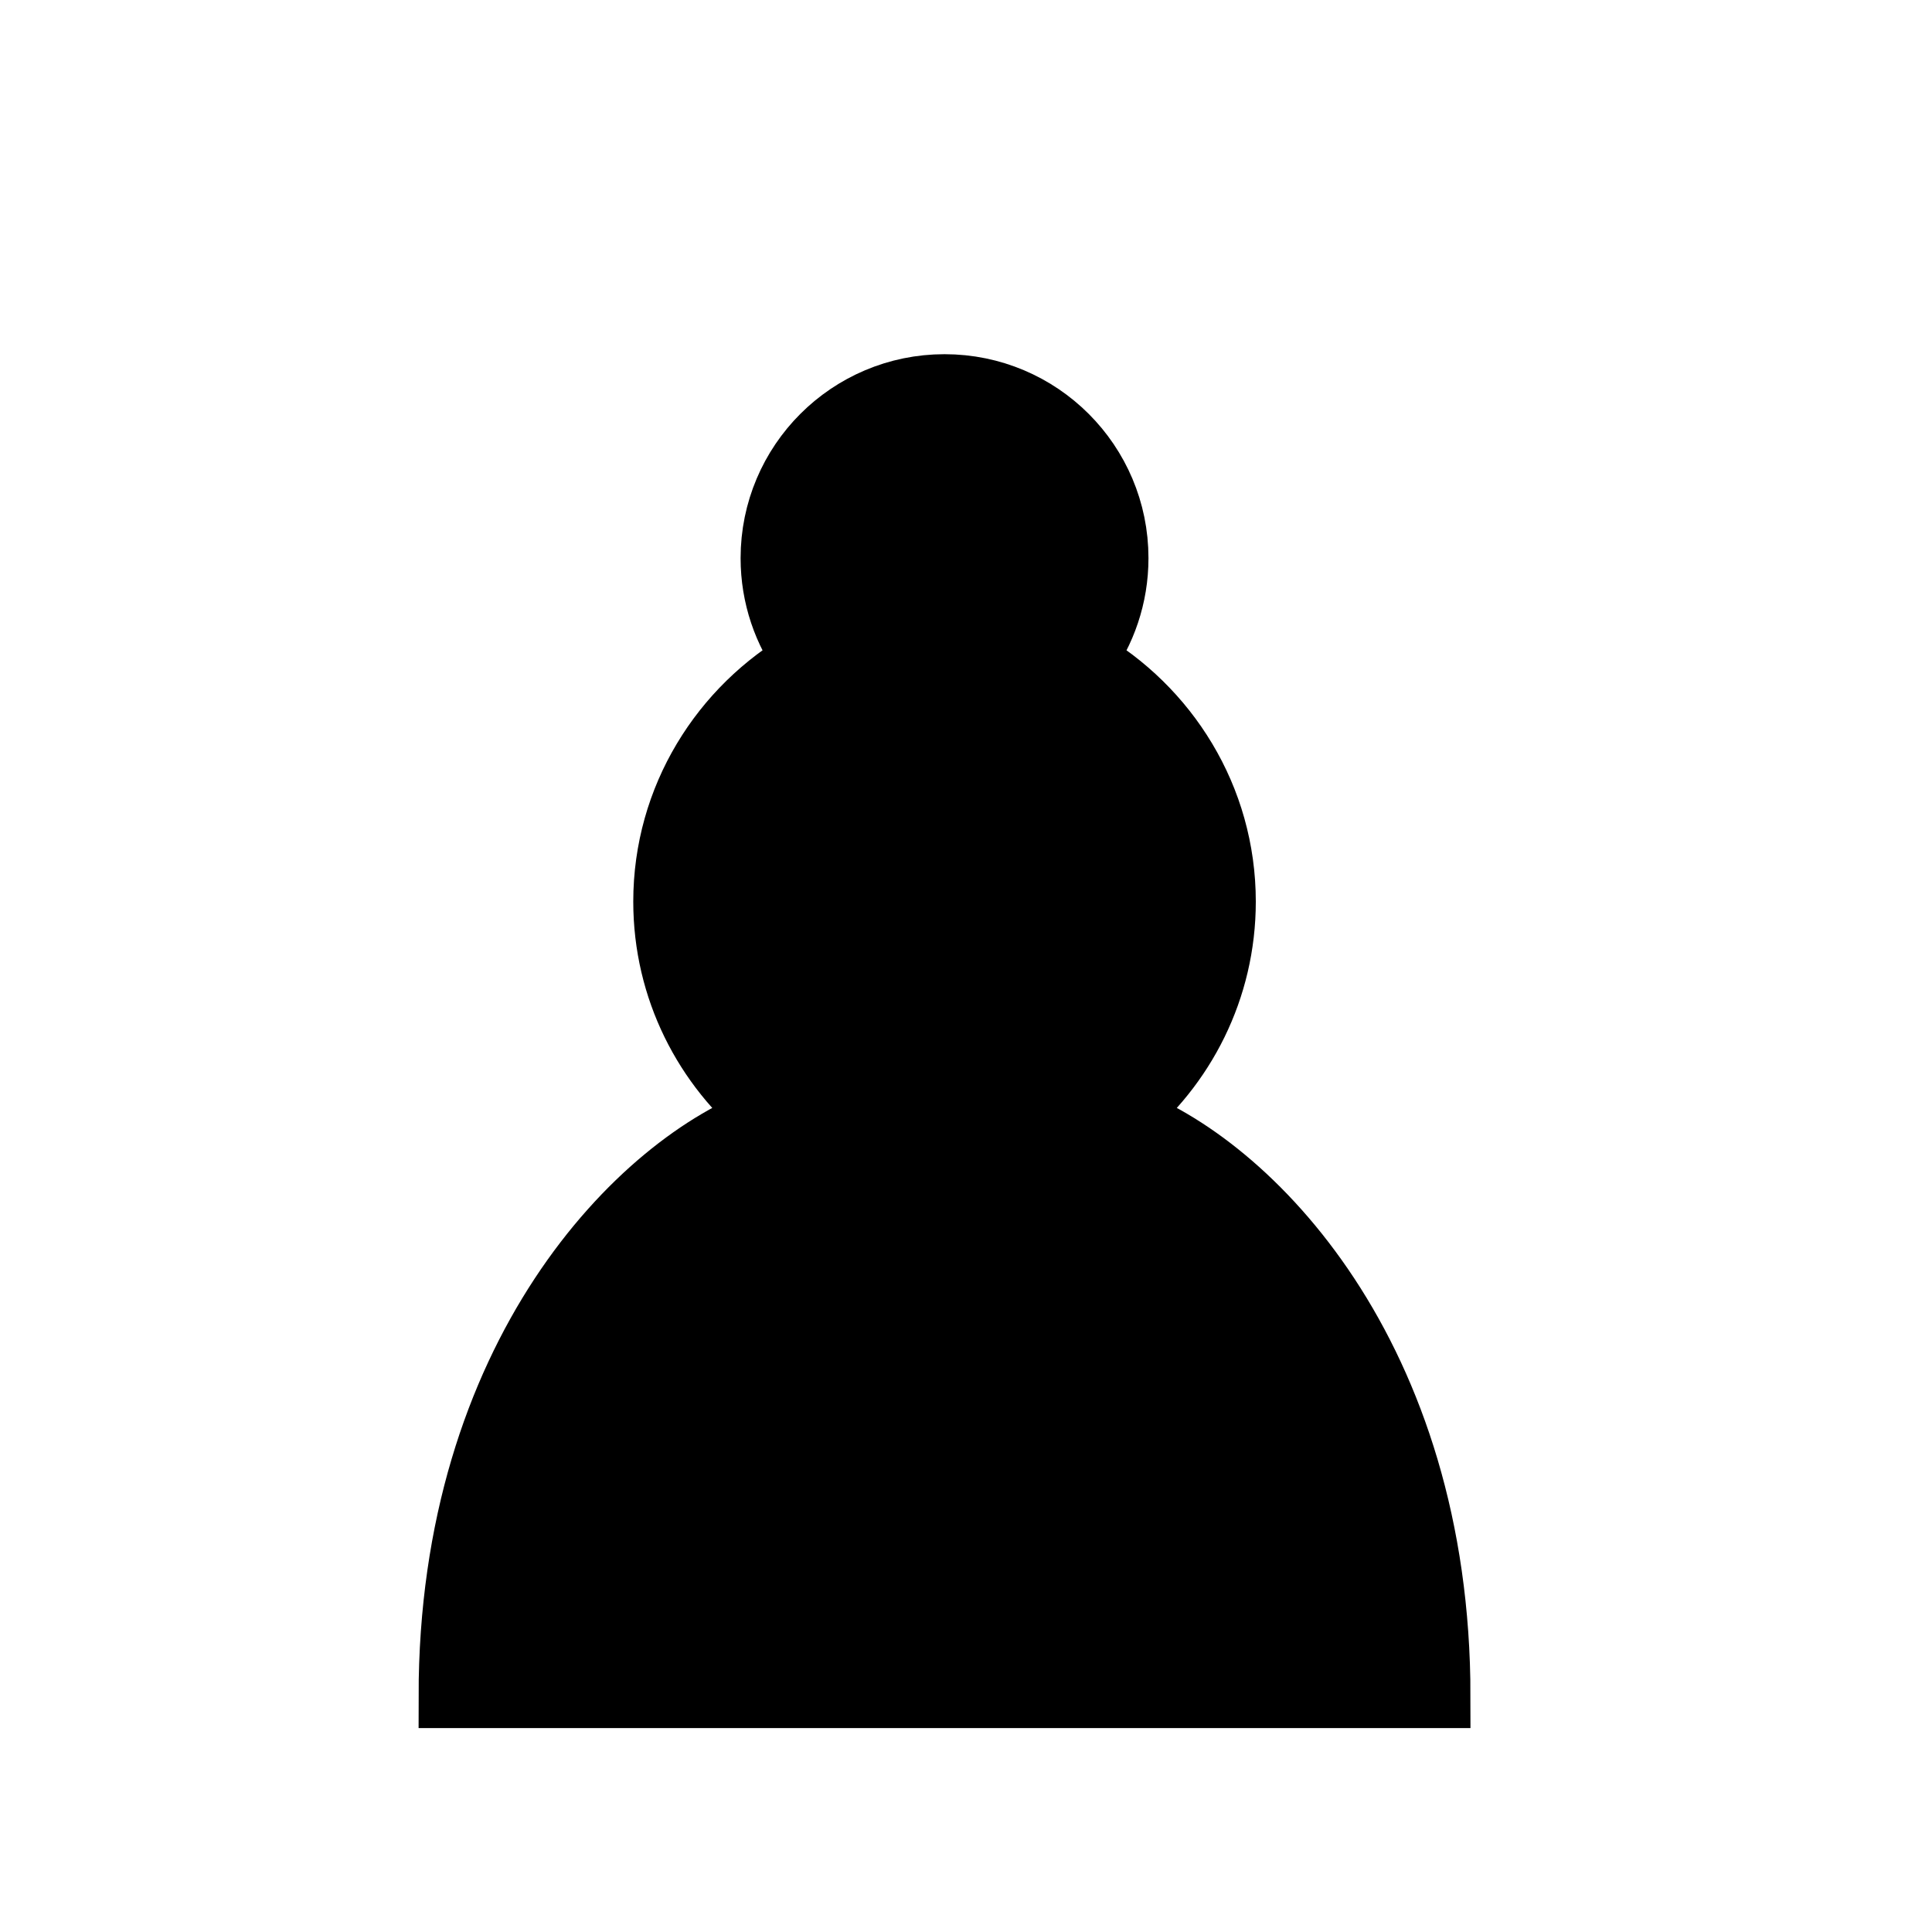
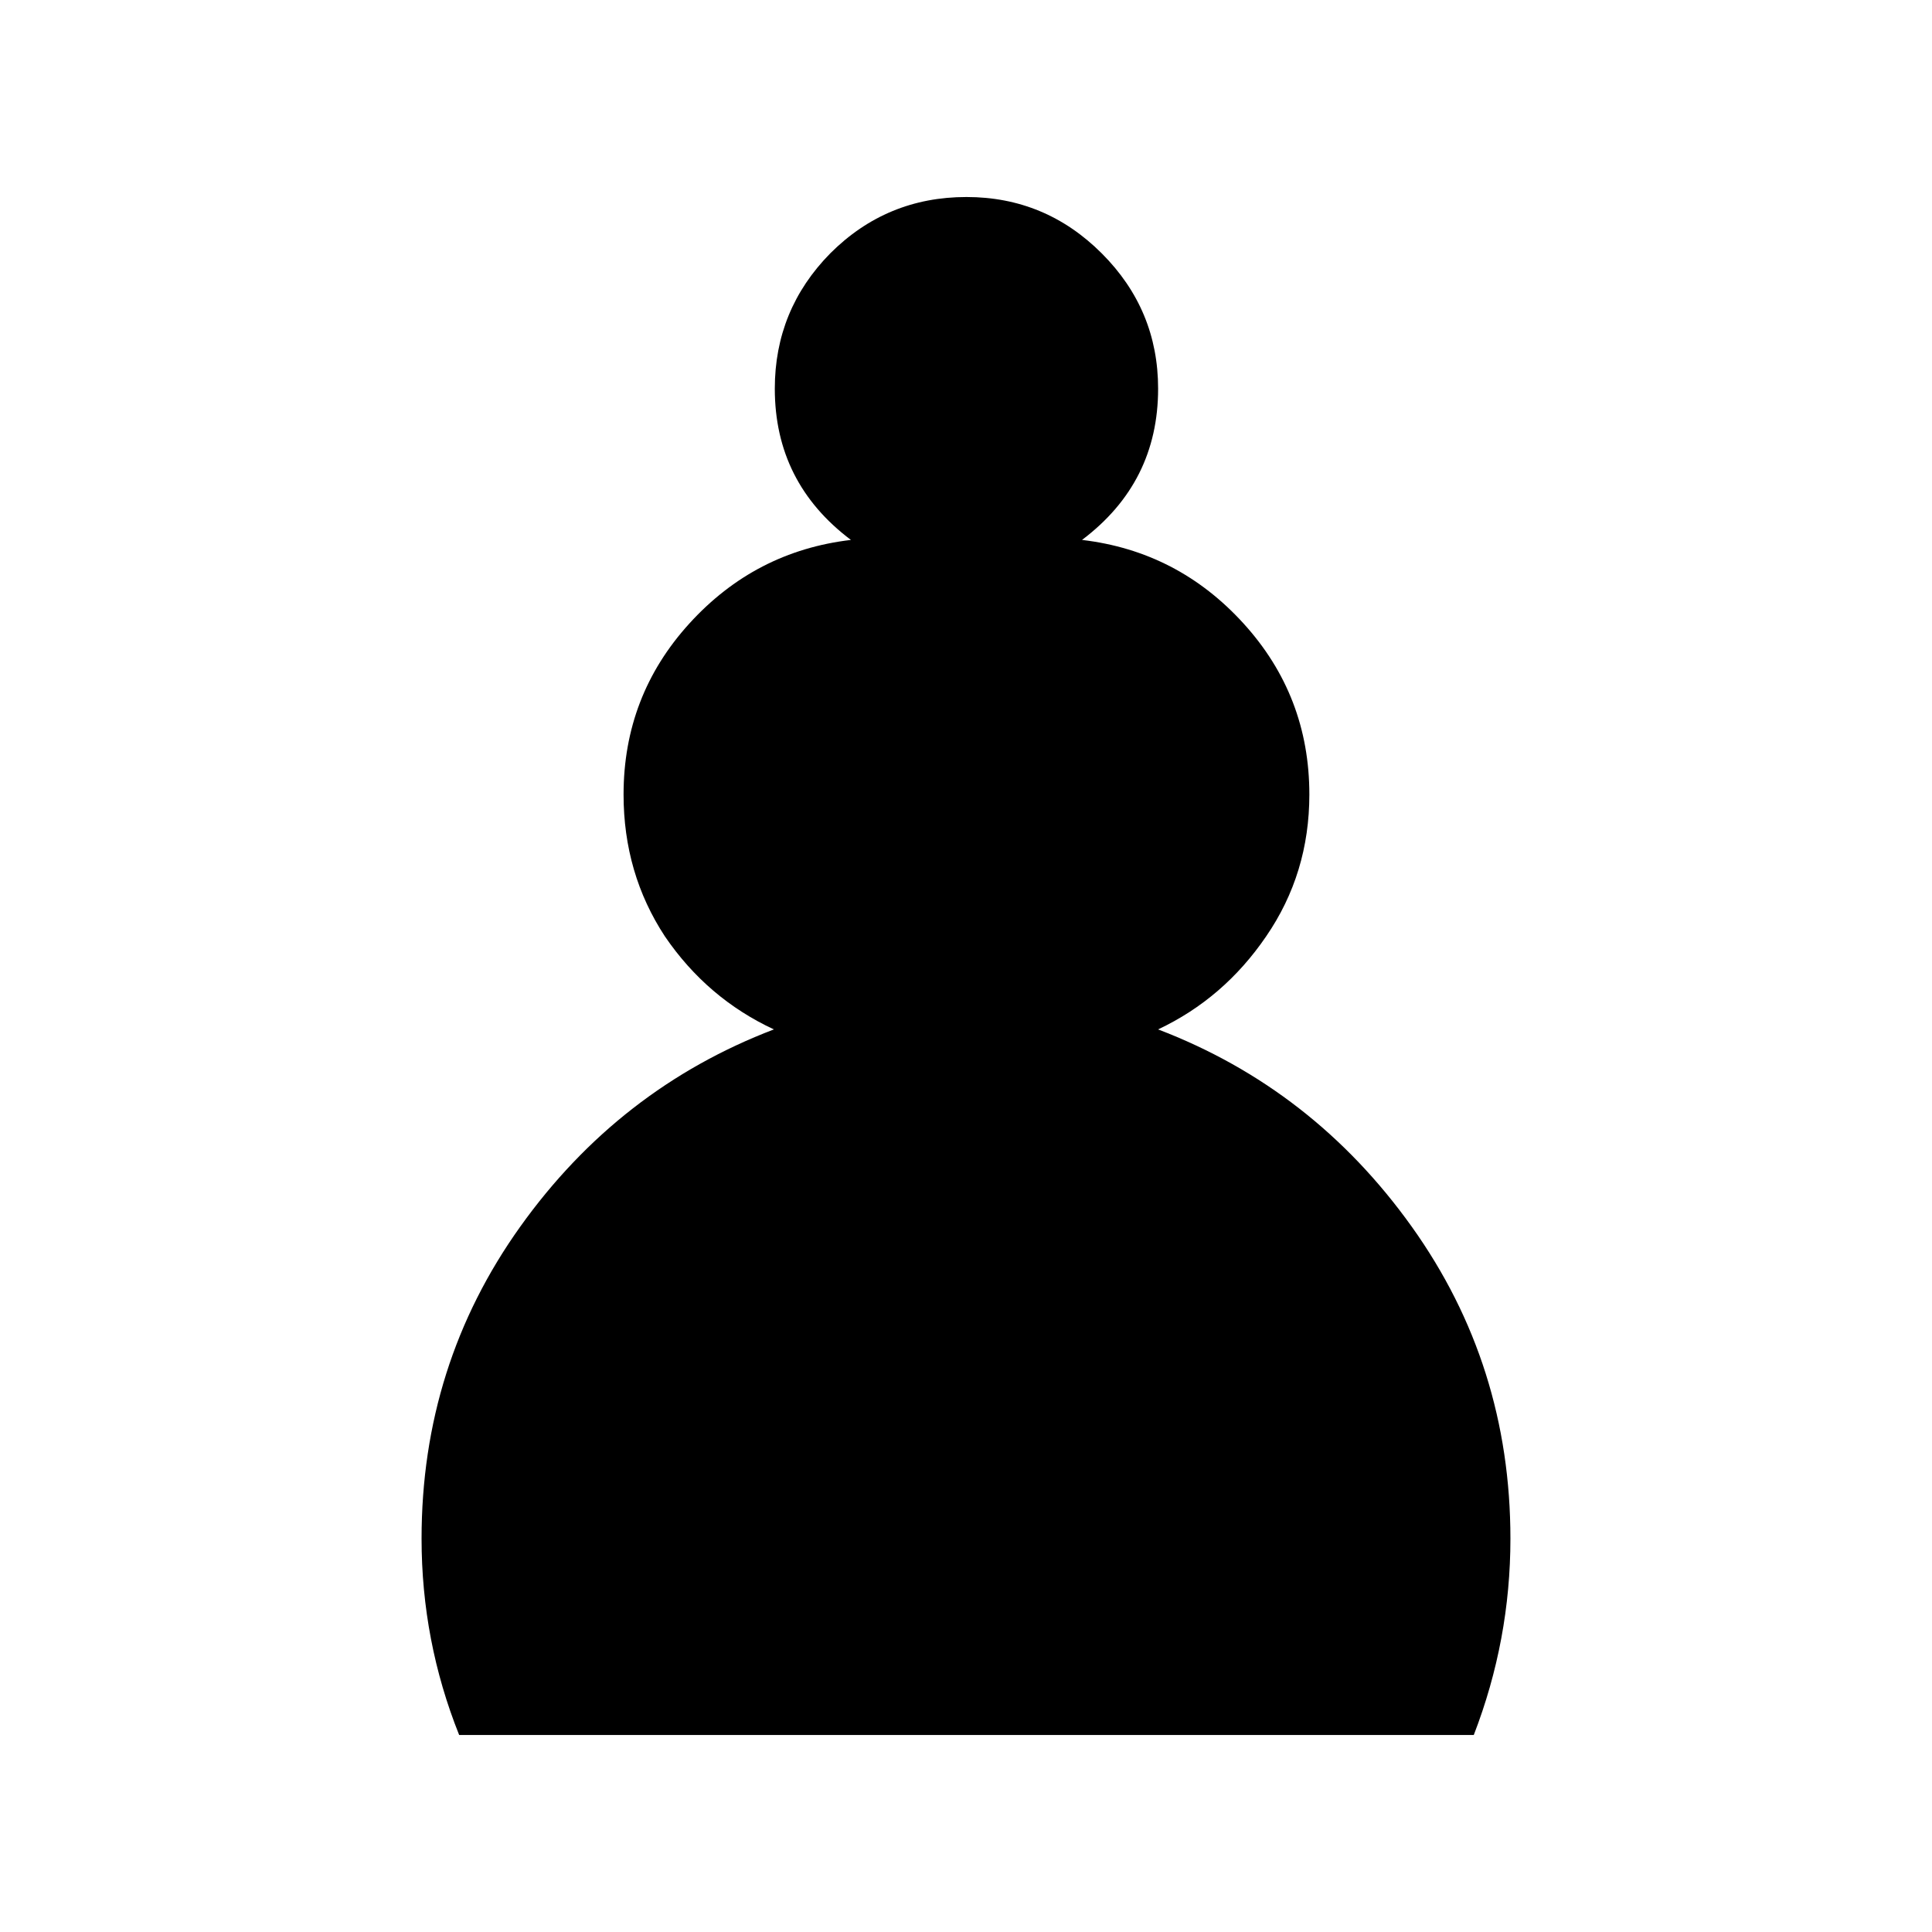
- <svg xmlns="http://www.w3.org/2000/svg" version="1.1" width="45" height="45">
-   <path d="M 22,9 C 19.79,9 18,10.79 18,13 C 18,13.89 18.29,14.71 18.78,15.38 C 16.83,16.5 15.5,18.59 15.5,21 C 15.5,23.03 16.44,24.84 17.91,26.03 C 14.91,27.09 10.5,31.58 10.5,39.5 L 33.5,39.5 C 33.5,31.58 29.09,27.09 26.09,26.03 C 27.56,24.84 28.5,23.03 28.5,21 C 28.5,18.59 27.17,16.5 25.22,15.38 C 25.71,14.71 26,13.89 26,13 C 26,10.79 24.21,9 22,9 z " style="opacity:1; fill:#000000; fill-opacity:1; fill-rule:nonzero; stroke:#000000; stroke-width:1.5; stroke-linecap:round; stroke-linejoin:miter; stroke-miterlimit:4; stroke-dasharray:none; stroke-opacity:1;" />
+ <svg xmlns="http://www.w3.org/2000/svg" width="110" height="110" id="svg3322" version="1.1">
+   <defs id="defs3324" />
+   <g id="layer1" transform="translate(-344.0021,-466.1444)">
+     <g style="display:block" id="bpawn" transform="translate(348.0043,471.6425)">
+       <path style="fill:#000000" d="m 51.025,93.284 -28.885,0 c -1.426,-3.566 -2.14,-7.293 -2.14,-11.18 -1.9e-5,-6.597 1.872,-12.517 5.617,-17.759 3.744,-5.242 8.558,-8.986 14.443,-11.233 -2.532,-1.177 -4.6,-2.942 -6.205,-5.296 -1.569,-2.389 -2.354,-5.082 -2.354,-8.077 -4e-5,-3.744 1.248,-6.989 3.744,-9.735 2.496,-2.746 5.563,-4.333 9.2,-4.761 -2.889,-2.175 -4.333,-5.046 -4.333,-8.612 -3.9e-5,-2.995 1.052,-5.563 3.156,-7.703 2.14,-2.14 4.725,-3.209 7.756,-3.209 2.995,9.78e-5 5.563,1.07 7.703,3.209 2.14,2.14 3.209,4.707 3.209,7.703 -5.9e-5,3.566 -1.444,6.437 -4.333,8.612 3.637,0.428 6.704,2.015 9.2,4.761 2.496,2.746 3.744,5.991 3.744,9.735 -7.8e-5,2.996 -0.82,5.688 -2.461,8.077 -1.605,2.354 -3.655,4.119 -6.151,5.296 5.884,2.247 10.698,5.991 14.443,11.233 3.744,5.242 5.616,11.162 5.617,17.759 -9.8e-5,3.851 -0.695,7.578 -2.086,11.18 l -28.885,0" id="bpawn-outer" />
+     </g>
+   </g>
</svg>
